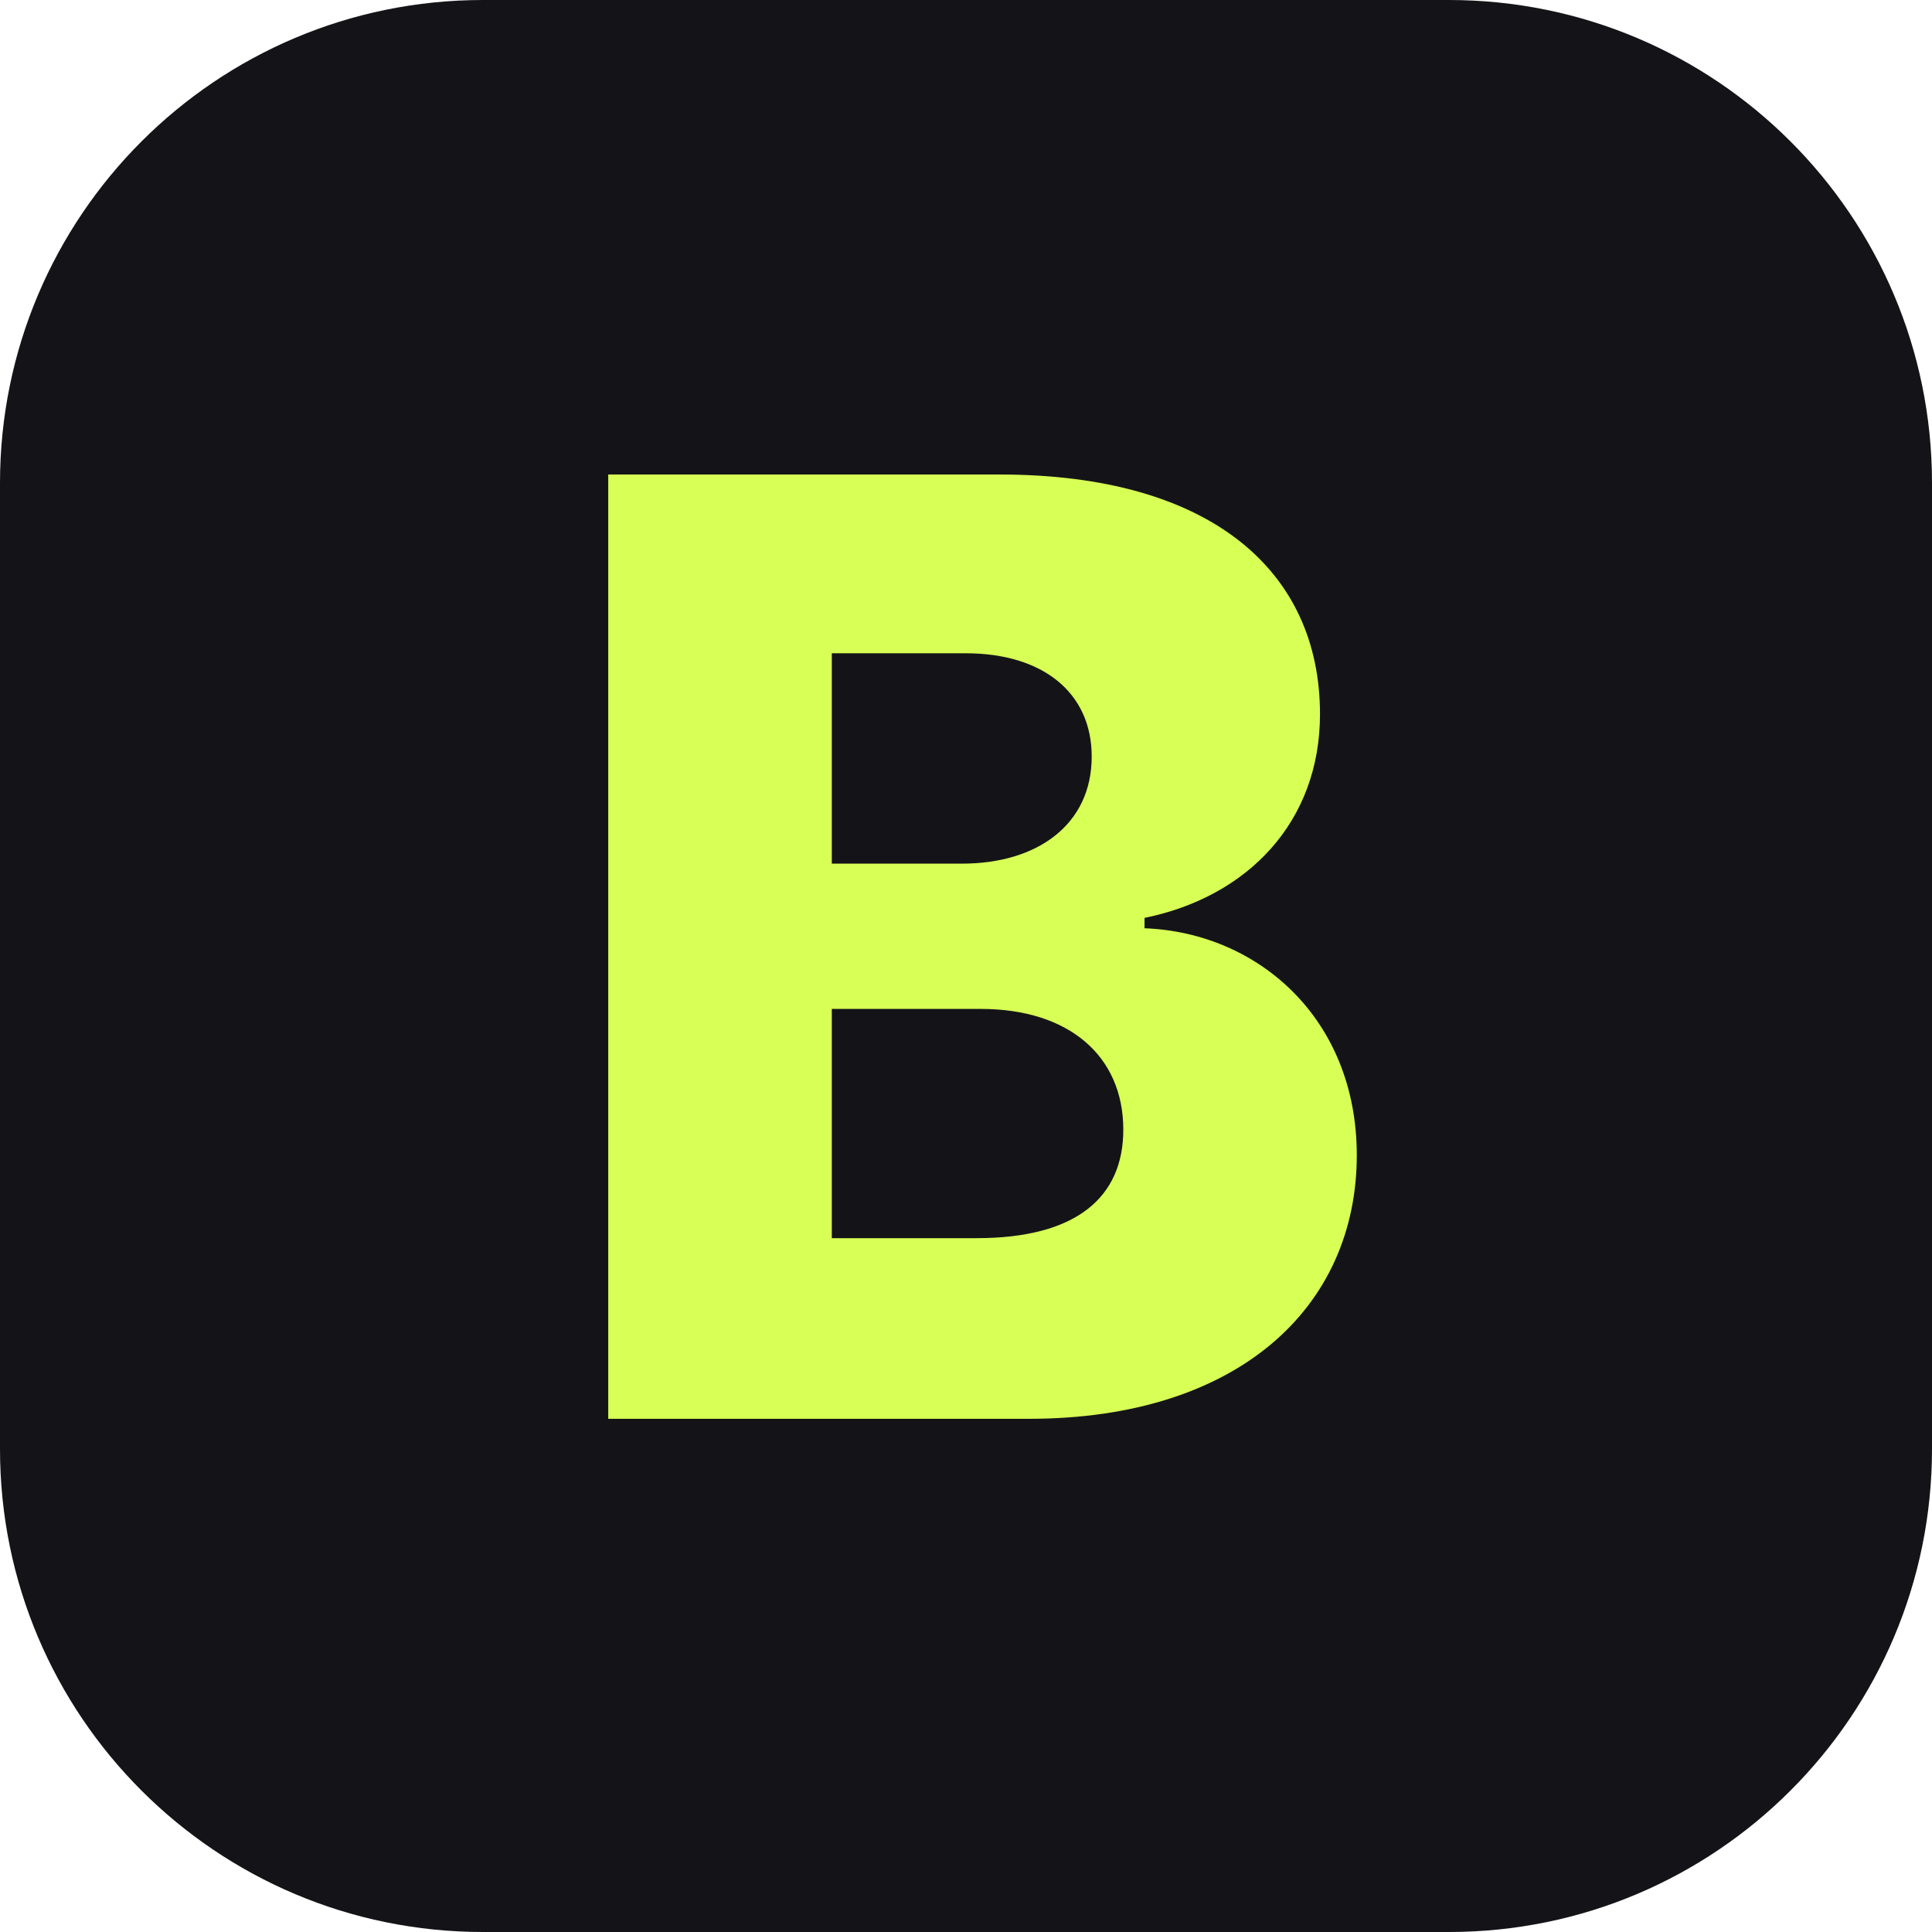
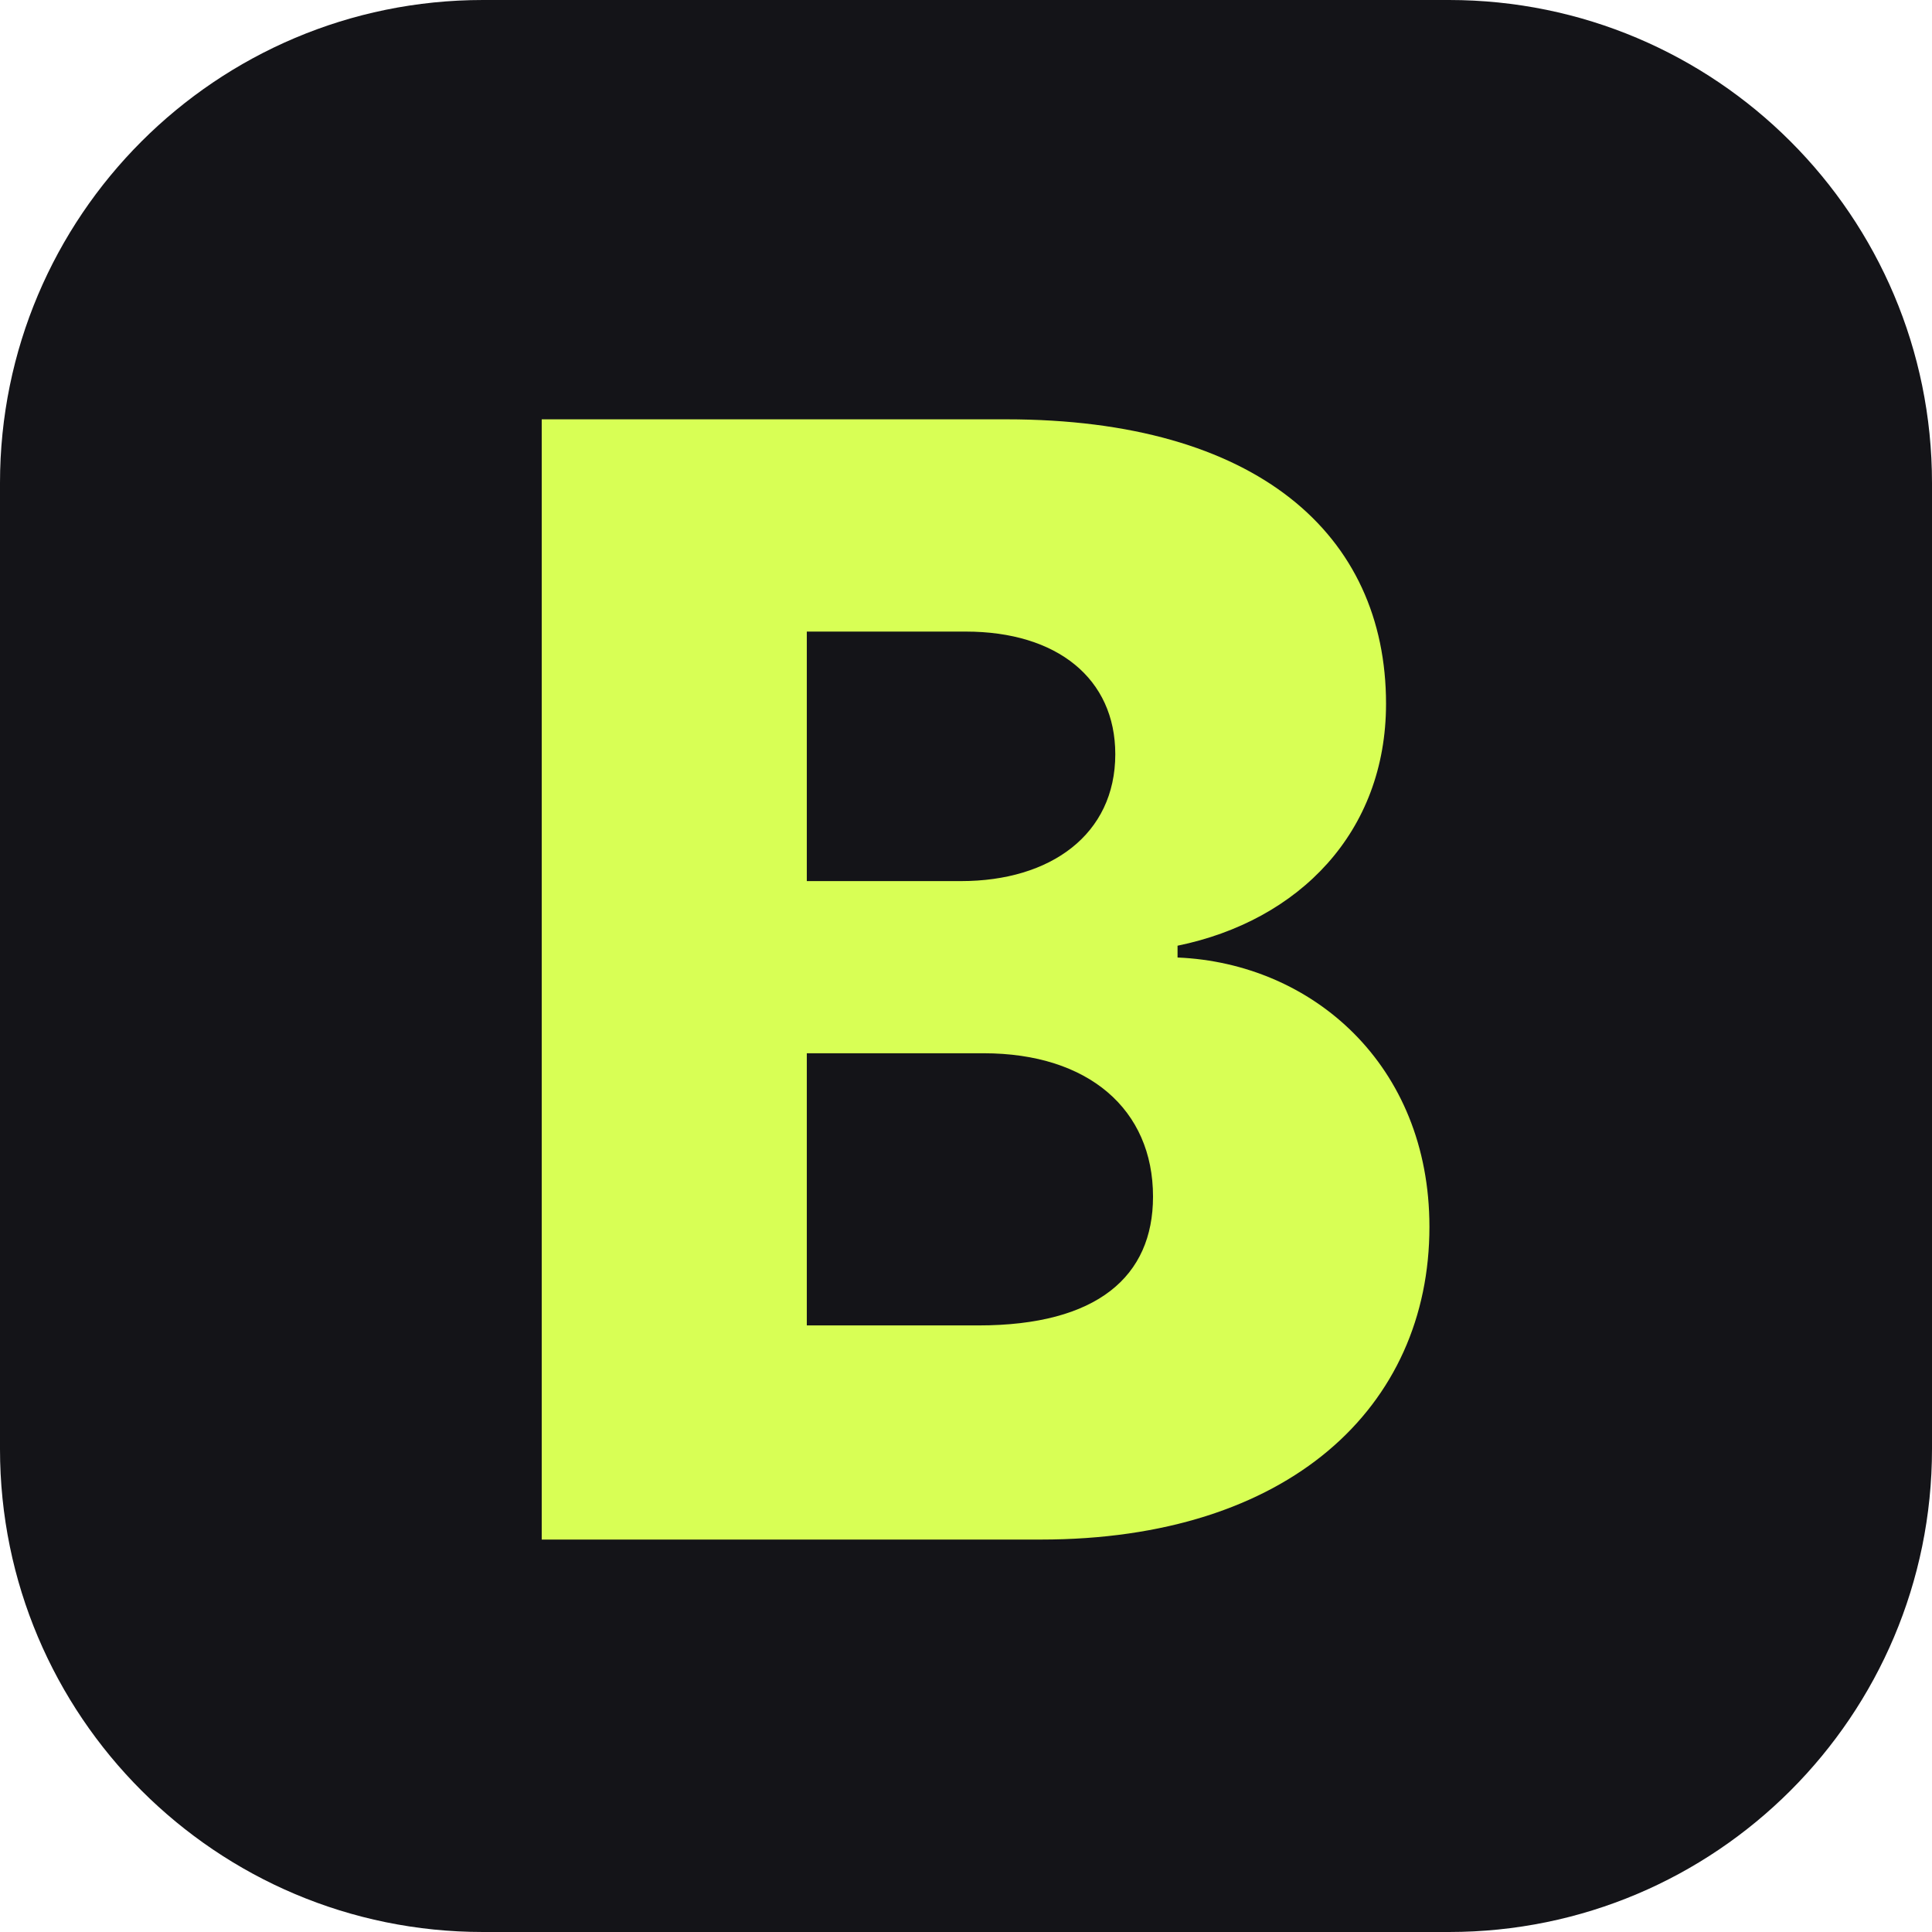
<svg xmlns="http://www.w3.org/2000/svg" viewBox="0 0 64 64" role="img" aria-labelledby="title">
  <rect width="64" height="64" rx="16" fill="#141418" />
-   <text x="32" y="47" fill="#d8ff55" font-family="Inter, system-ui, -apple-system, BlinkMacSystemFont, 'Segoe UI', Arial, sans-serif" font-size="43" font-weight="800" text-anchor="middle">B</text>
+   <text x="32" y="51" fill="#d8ff55" font-family="Inter, system-ui, -apple-system, BlinkMacSystemFont, 'Segoe UI', Arial, sans-serif" font-size="51" font-weight="800" text-anchor="middle">B</text>
</svg>
